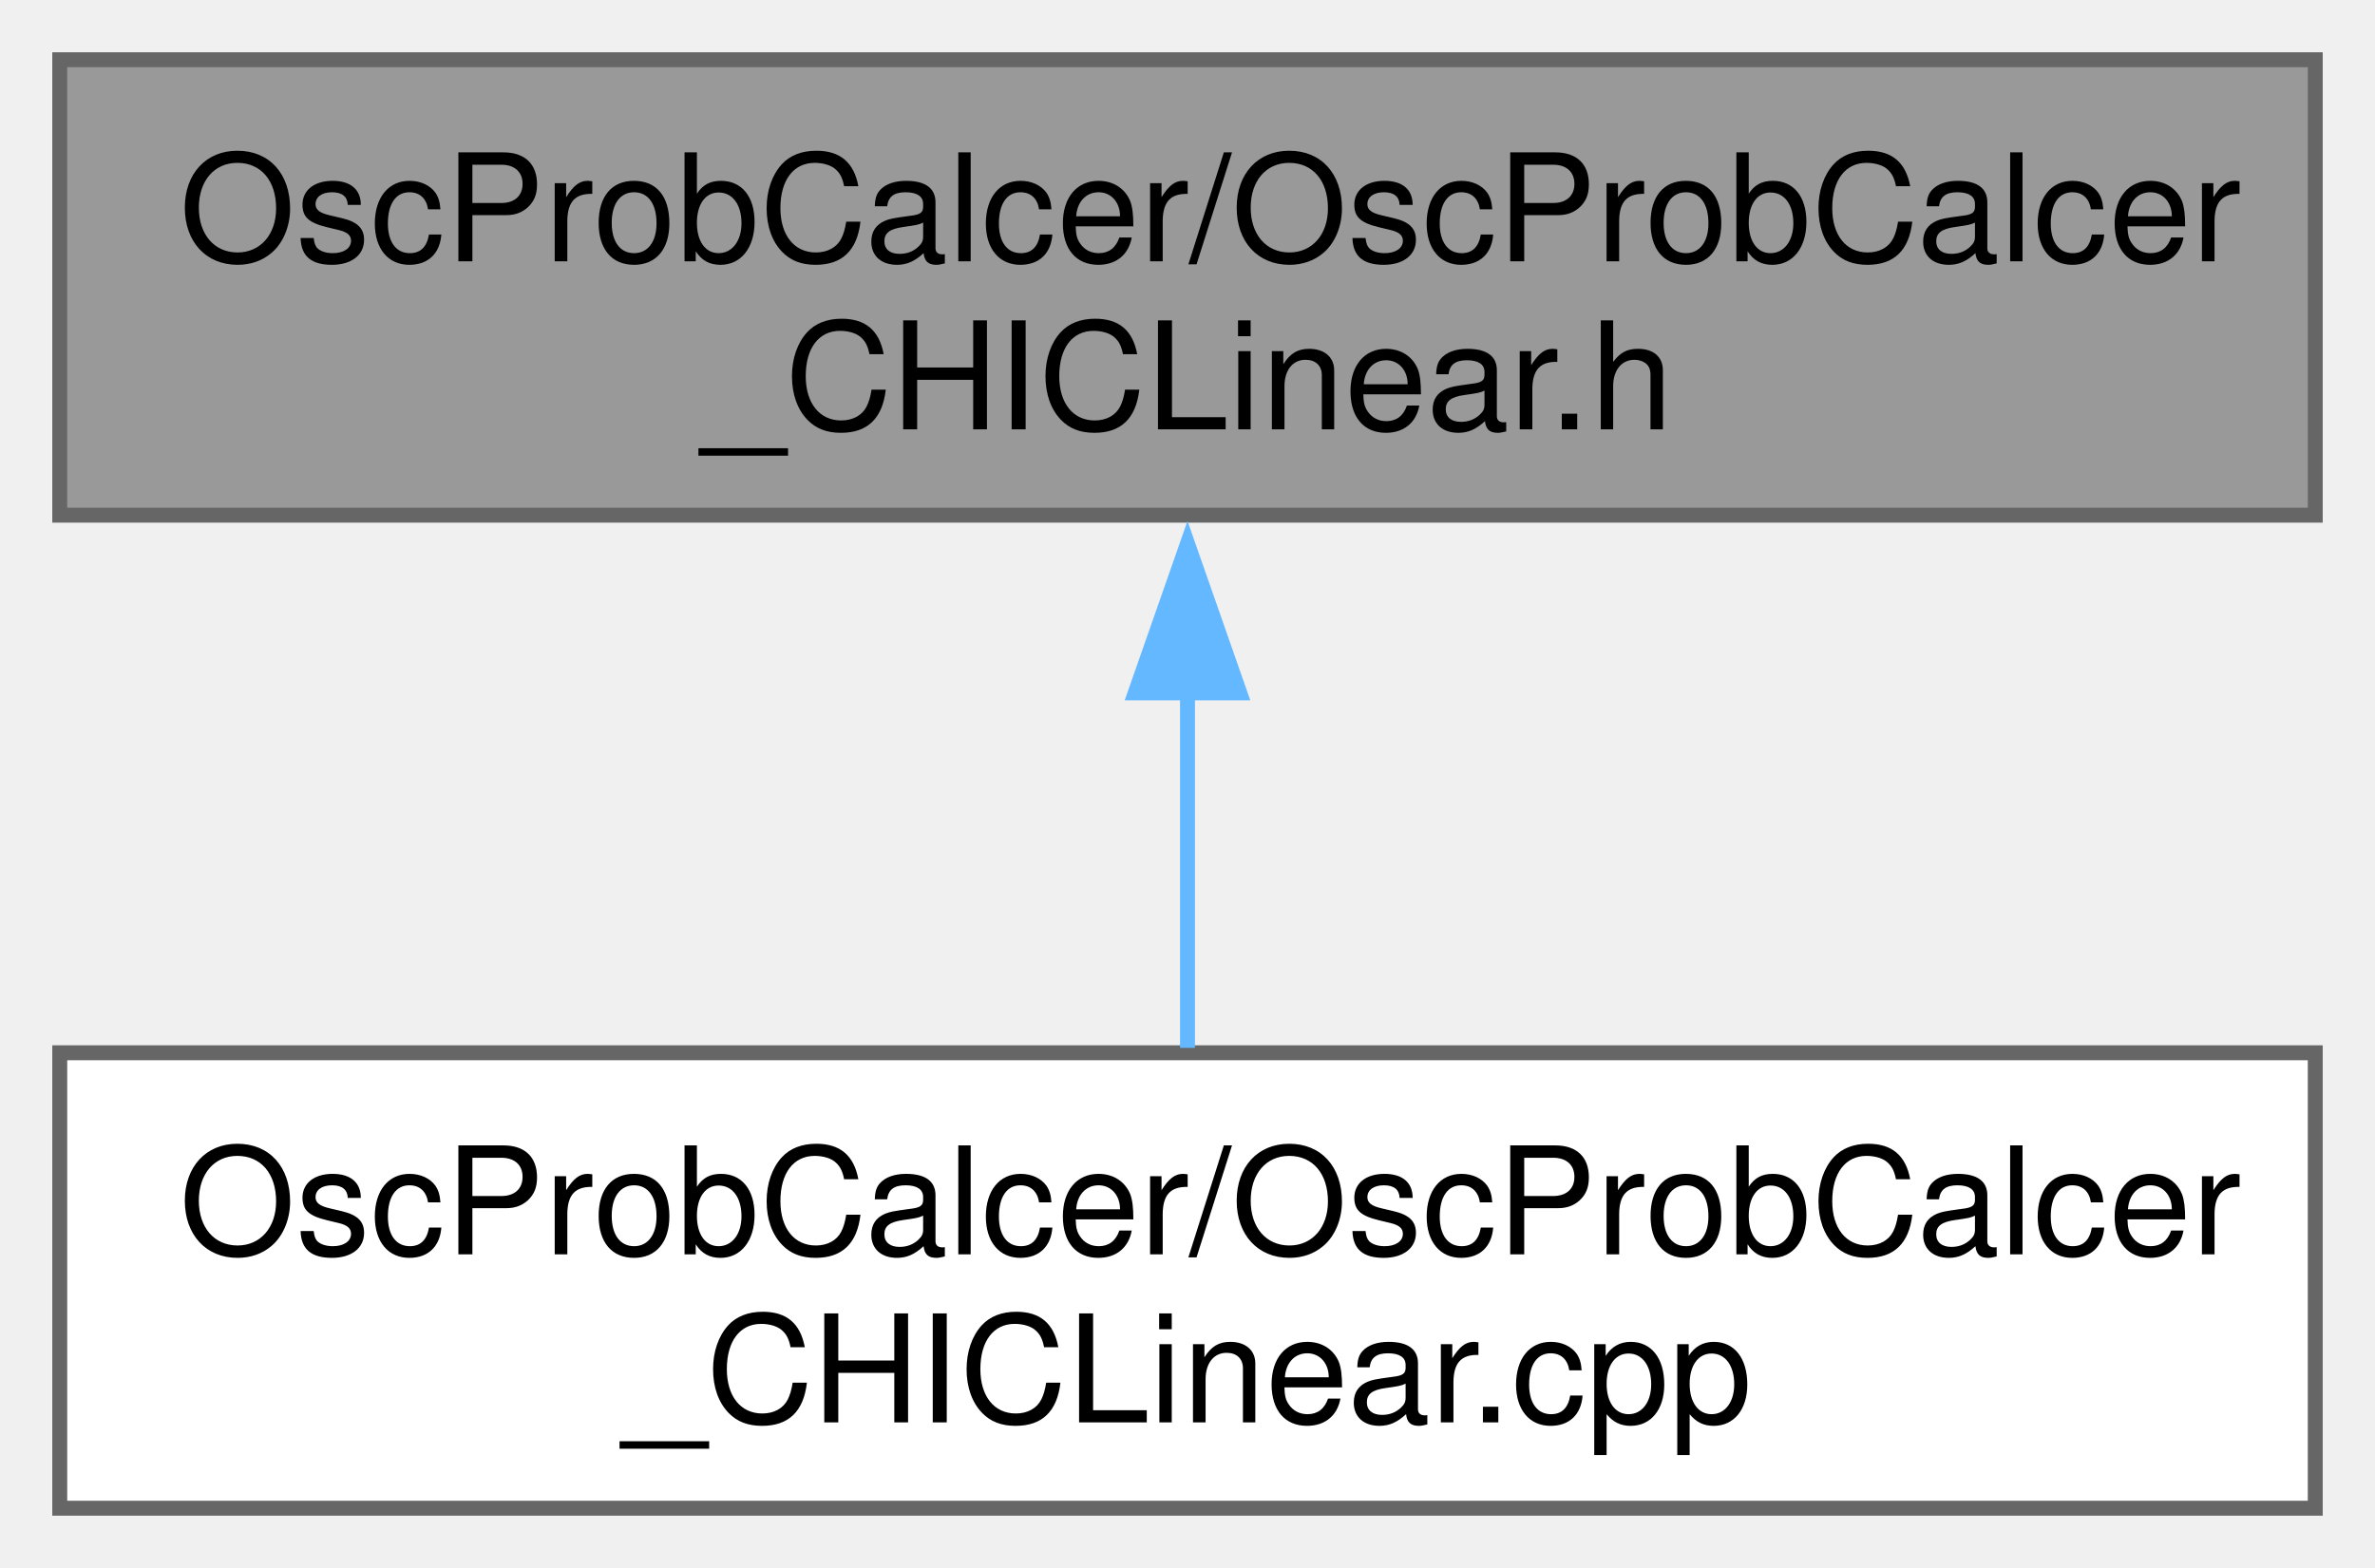
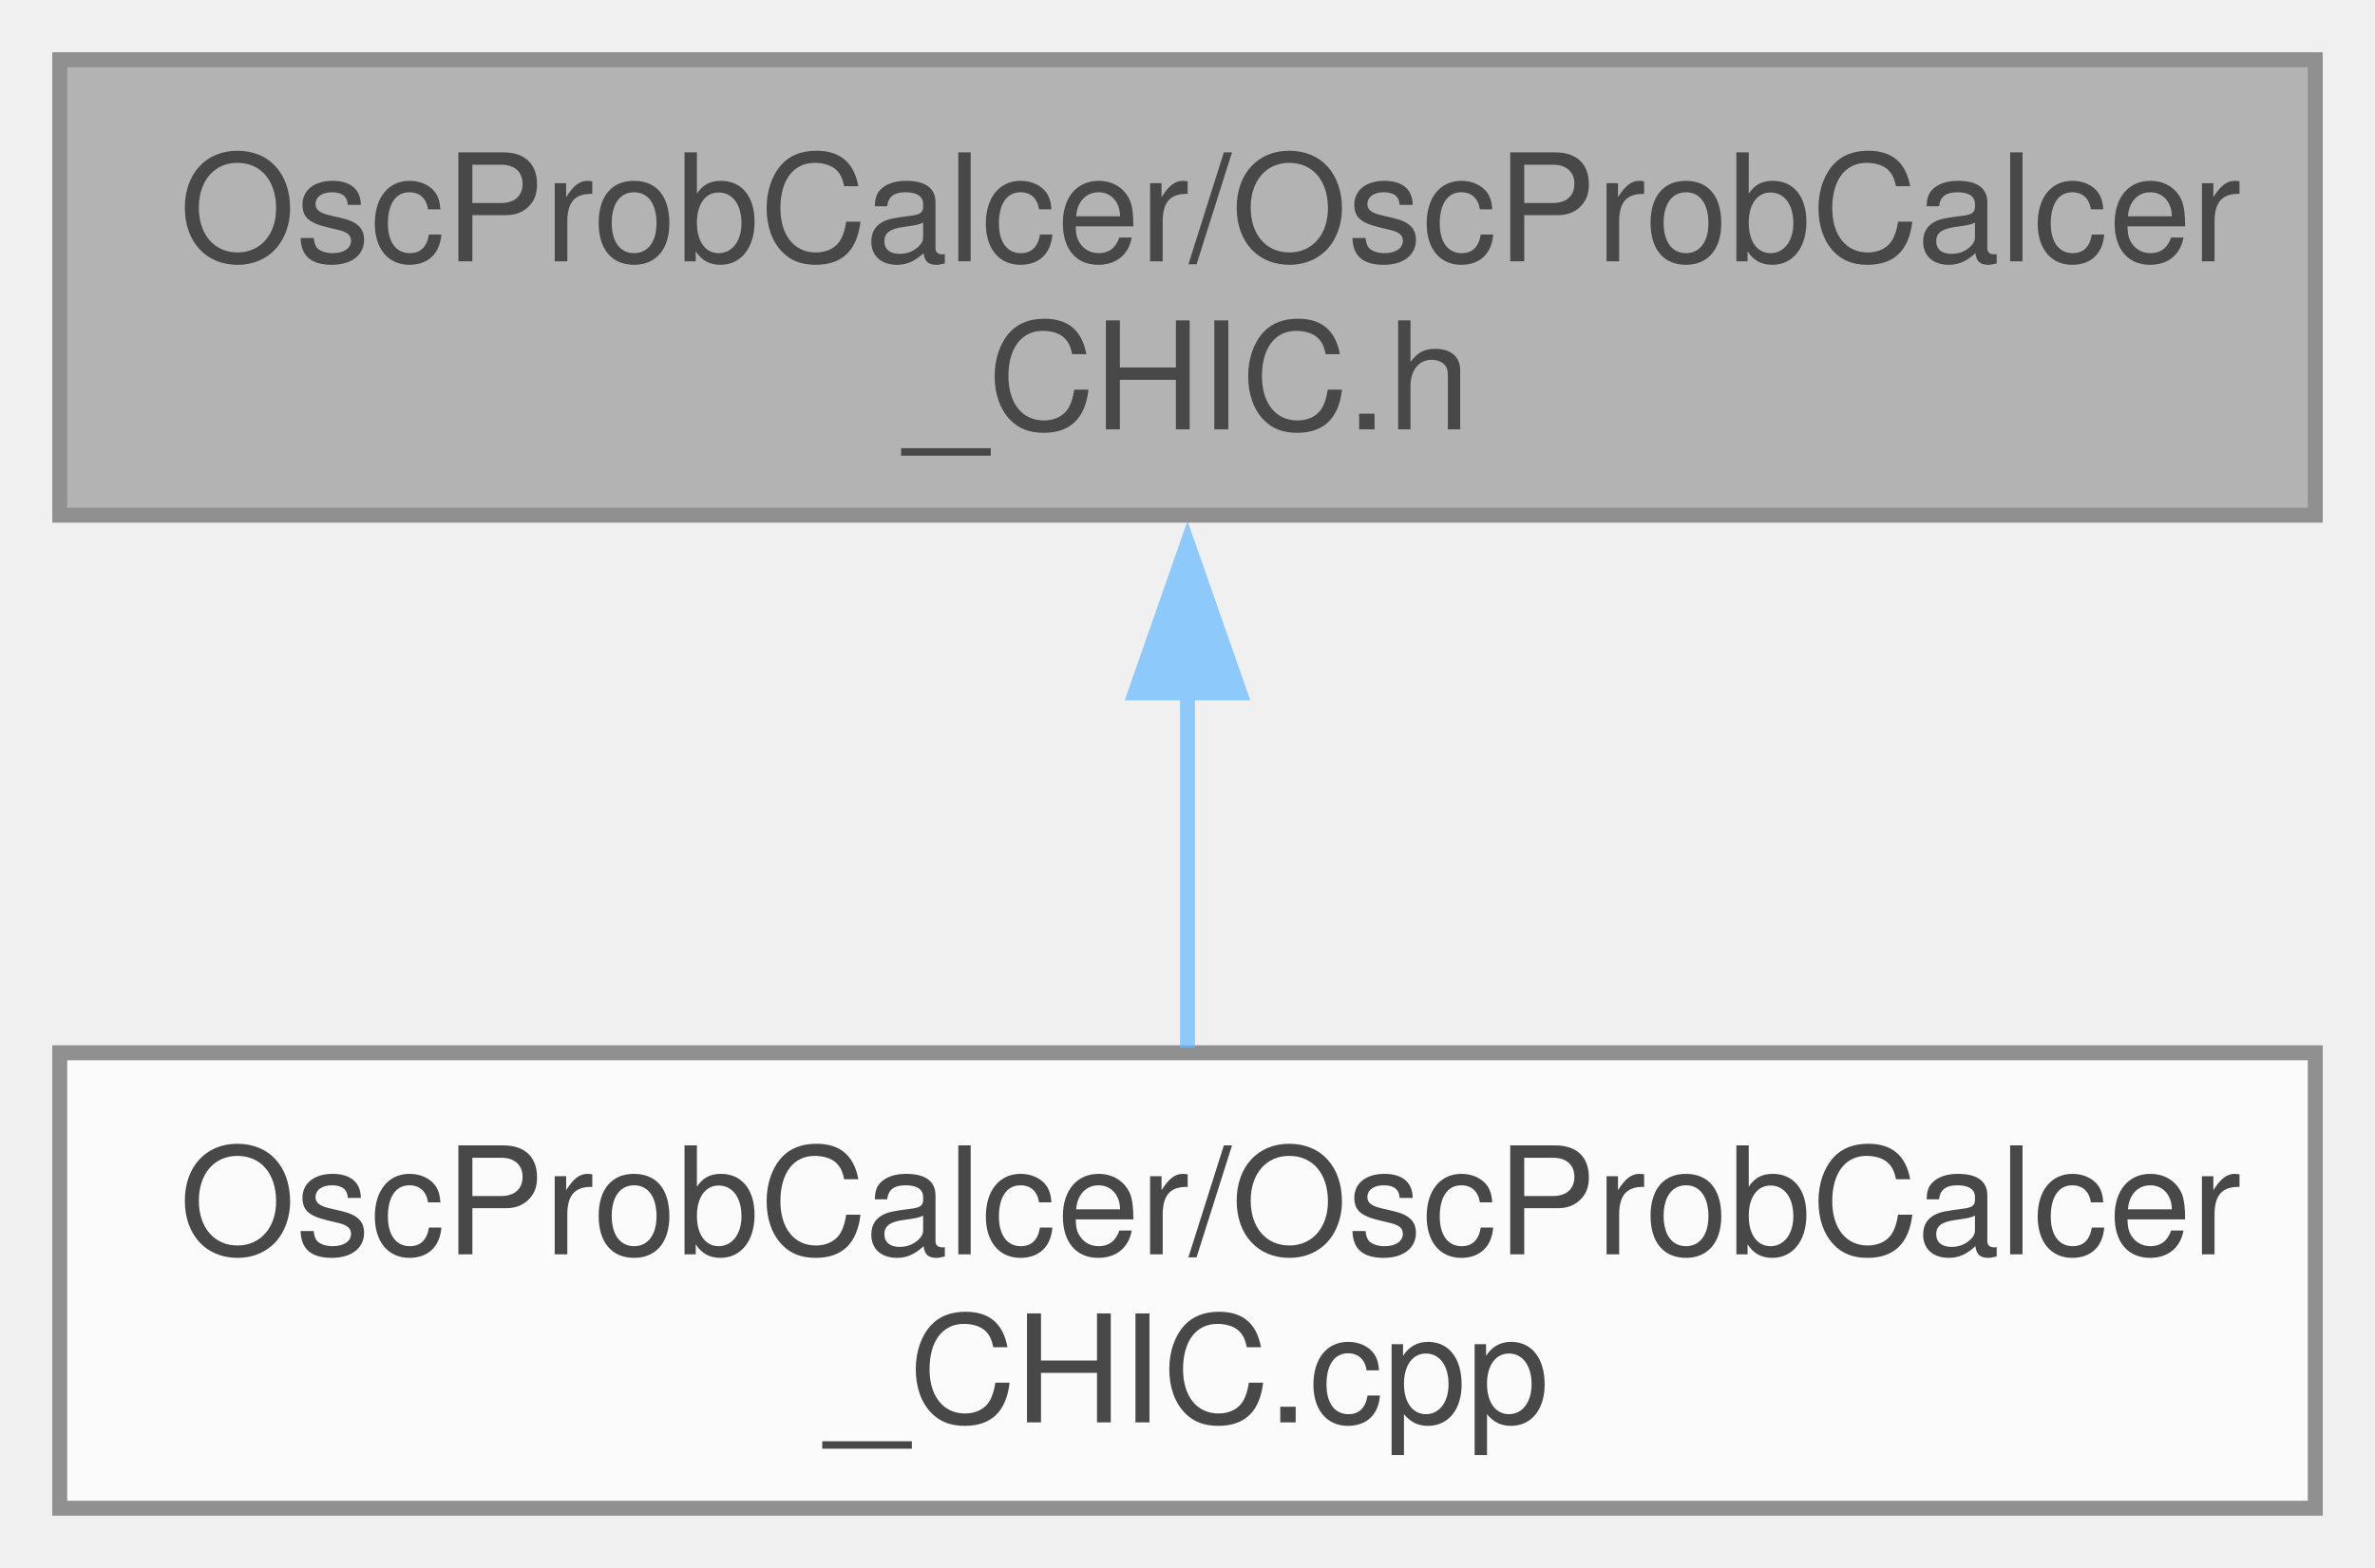
<svg xmlns="http://www.w3.org/2000/svg" xmlns:xlink="http://www.w3.org/1999/xlink" width="159pt" height="105pt" viewBox="0.00 0.00 159.00 105.00">
-   <g id="graph0" class="graph" transform="scale(1 1) rotate(0) translate(4 101)">
-     <g id="Node000001" class="node">
-       <g id="a_Node000001">
-         <a xlink:title=" ">
-           <polygon fill="#999999" stroke="#666666" points="151,-97 0,-97 0,-66.5 151,-66.5 151,-97" />
-           <text text-anchor="start" x="8" y="-83.5" font-family="Helvetica,sans-Serif" font-size="10.00">OscProbCalcer/OscProbCalcer</text>
-           <text text-anchor="middle" x="75.5" y="-72.25" font-family="Helvetica,sans-Serif" font-size="10.00">_CHICLinear.h</text>
-         </a>
+   <svg id="main" version="1.1" xml:space="preserve">
+     <style type="text/css">
+ .node, .edge {opacity: 0.7;}
+ .node.selected, .edge.selected {opacity: 1;}
+ .edge:hover path { stroke: red; }
+ .edge:hover polygon { stroke: red; fill: red; }
+ </style>
+     <svg id="graph" class="graph">
+       <g id="graph0" class="graph" transform="scale(1 1) rotate(0) translate(4 101)">
+         <g id="Node000001" class="node">
+           <g id="a_Node000001">
+             <a xlink:title=" ">
+               <polygon fill="#999999" stroke="#666666" points="151,-97 0,-97 0,-66.5 151,-66.5 151,-97" />
+               <text text-anchor="start" x="8" y="-83.5" font-family="Helvetica,sans-Serif" font-size="10.00">OscProbCalcer/OscProbCalcer</text>
+               <text text-anchor="middle" x="75.5" y="-72.25" font-family="Helvetica,sans-Serif" font-size="10.00">_CHIC.h</text>
+             </a>
+           </g>
+         </g>
+         <g id="Node000002" class="node">
+           <g id="a_Node000002">
+             <a xlink:href="OscProbCalcer__CHIC_8cpp.html" target="_top" xlink:title=" ">
+               <polygon fill="white" stroke="#666666" points="151,-30.5 0,-30.5 0,0 151,0 151,-30.5" />
+               <text text-anchor="start" x="8" y="-17" font-family="Helvetica,sans-Serif" font-size="10.00">OscProbCalcer/OscProbCalcer</text>
+               <text text-anchor="middle" x="75.5" y="-5.75" font-family="Helvetica,sans-Serif" font-size="10.00">_CHIC.cpp</text>
+             </a>
+           </g>
+         </g>
+         <g id="edge1_Node000001_Node000002" class="edge">
+           <g id="a_edge1_Node000001_Node000002">
+             <a xlink:title=" ">
+               <path fill="none" stroke="#63b8ff" d="M75.5,-54.81C75.5,-46.64 75.5,-37.91 75.5,-30.83" />
+               <polygon fill="#63b8ff" stroke="#63b8ff" points="72,-54.6 75.5,-64.6 79,-54.6 72,-54.6" />
+             </a>
+           </g>
+         </g>
      </g>
-     </g>
-     <g id="Node000002" class="node">
-       <g id="a_Node000002">
-         <a xlink:href="OscProbCalcer__CHICLinear_8cpp.html" target="_top" xlink:title=" ">
-           <polygon fill="white" stroke="#666666" points="151,-30.5 0,-30.5 0,0 151,0 151,-30.5" />
-           <text text-anchor="start" x="8" y="-17" font-family="Helvetica,sans-Serif" font-size="10.00">OscProbCalcer/OscProbCalcer</text>
-           <text text-anchor="middle" x="75.5" y="-5.75" font-family="Helvetica,sans-Serif" font-size="10.00">_CHICLinear.cpp</text>
-         </a>
-       </g>
-     </g>
-     <g id="edge1_Node000001_Node000002" class="edge">
-       <g id="a_edge1_Node000001_Node000002">
-         <a xlink:title=" ">
-           <path fill="none" stroke="#63b8ff" d="M75.5,-54.81C75.5,-46.64 75.5,-37.91 75.5,-30.83" />
-           <polygon fill="#63b8ff" stroke="#63b8ff" points="72,-54.6 75.5,-64.6 79,-54.6 72,-54.6" />
-         </a>
-       </g>
-     </g>
-   </g>
+     </svg>
+   </svg>
+   <style type="text/css">
+ 
+ [data-mouse-over-selected='false'] { opacity: 0.7; }
+ [data-mouse-over-selected='true']  { opacity: 1.0; }
+ 
+ </style>
</svg>
